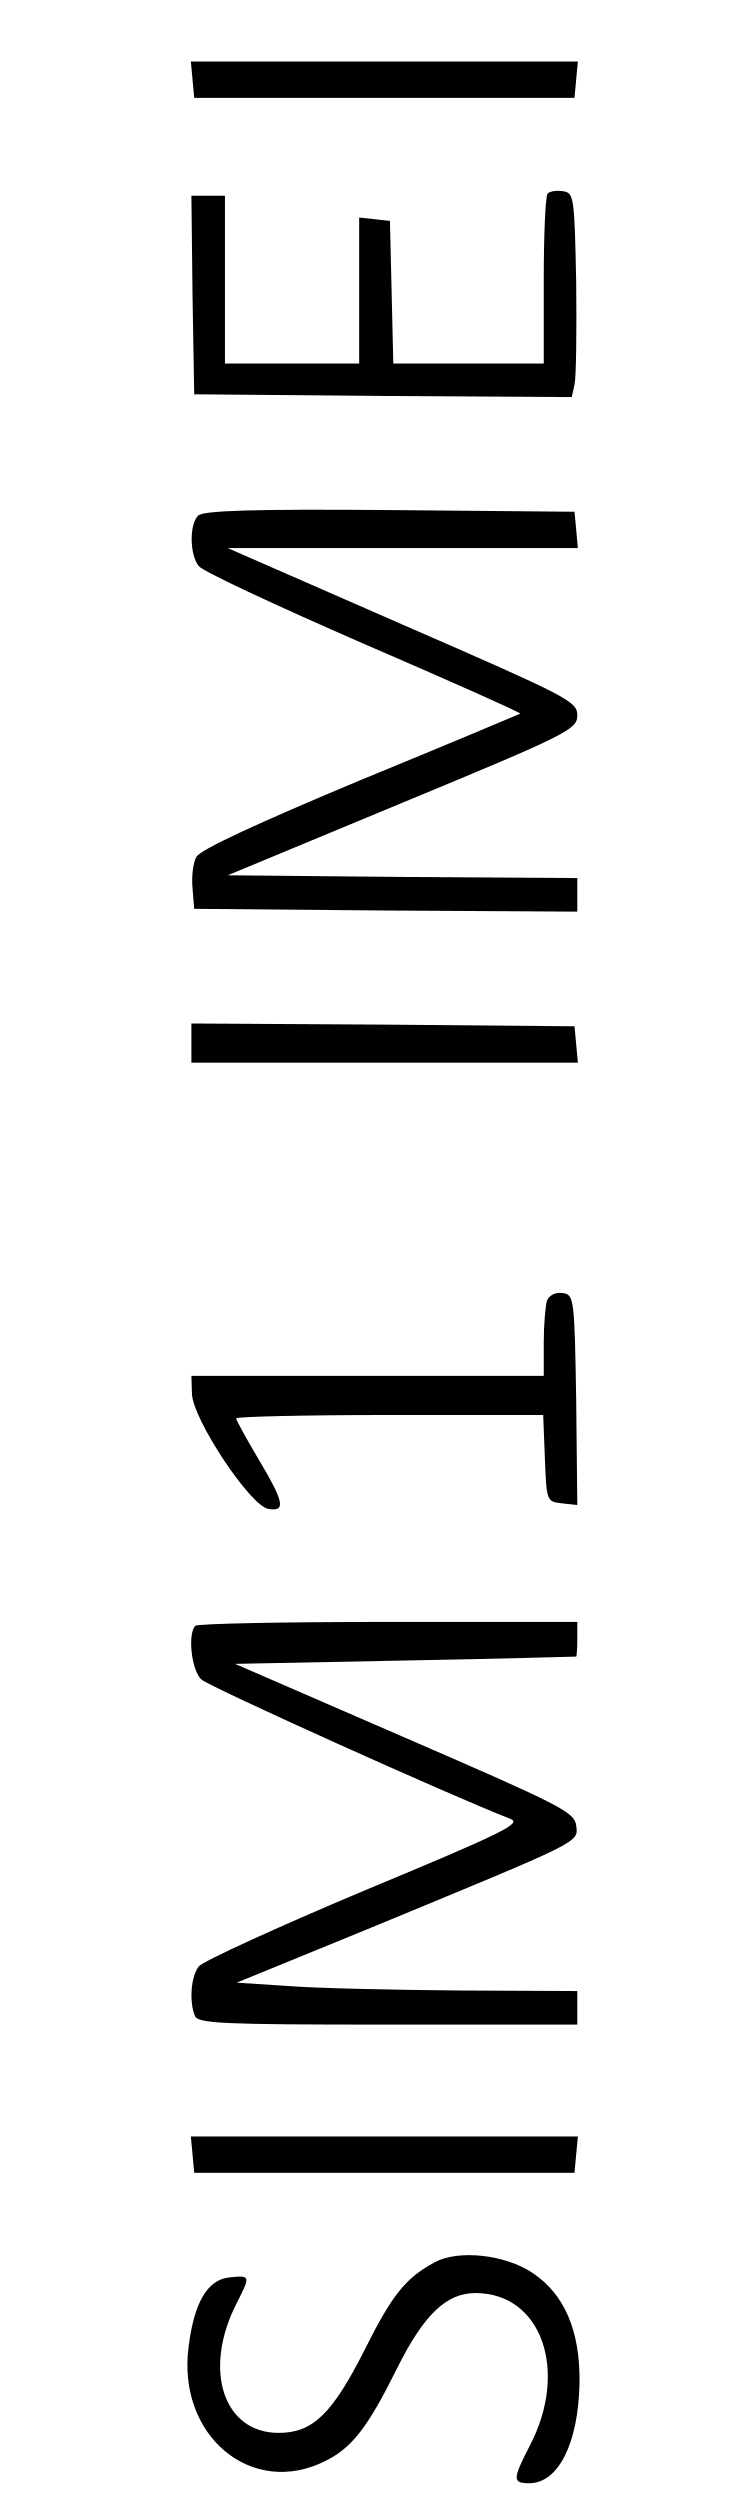
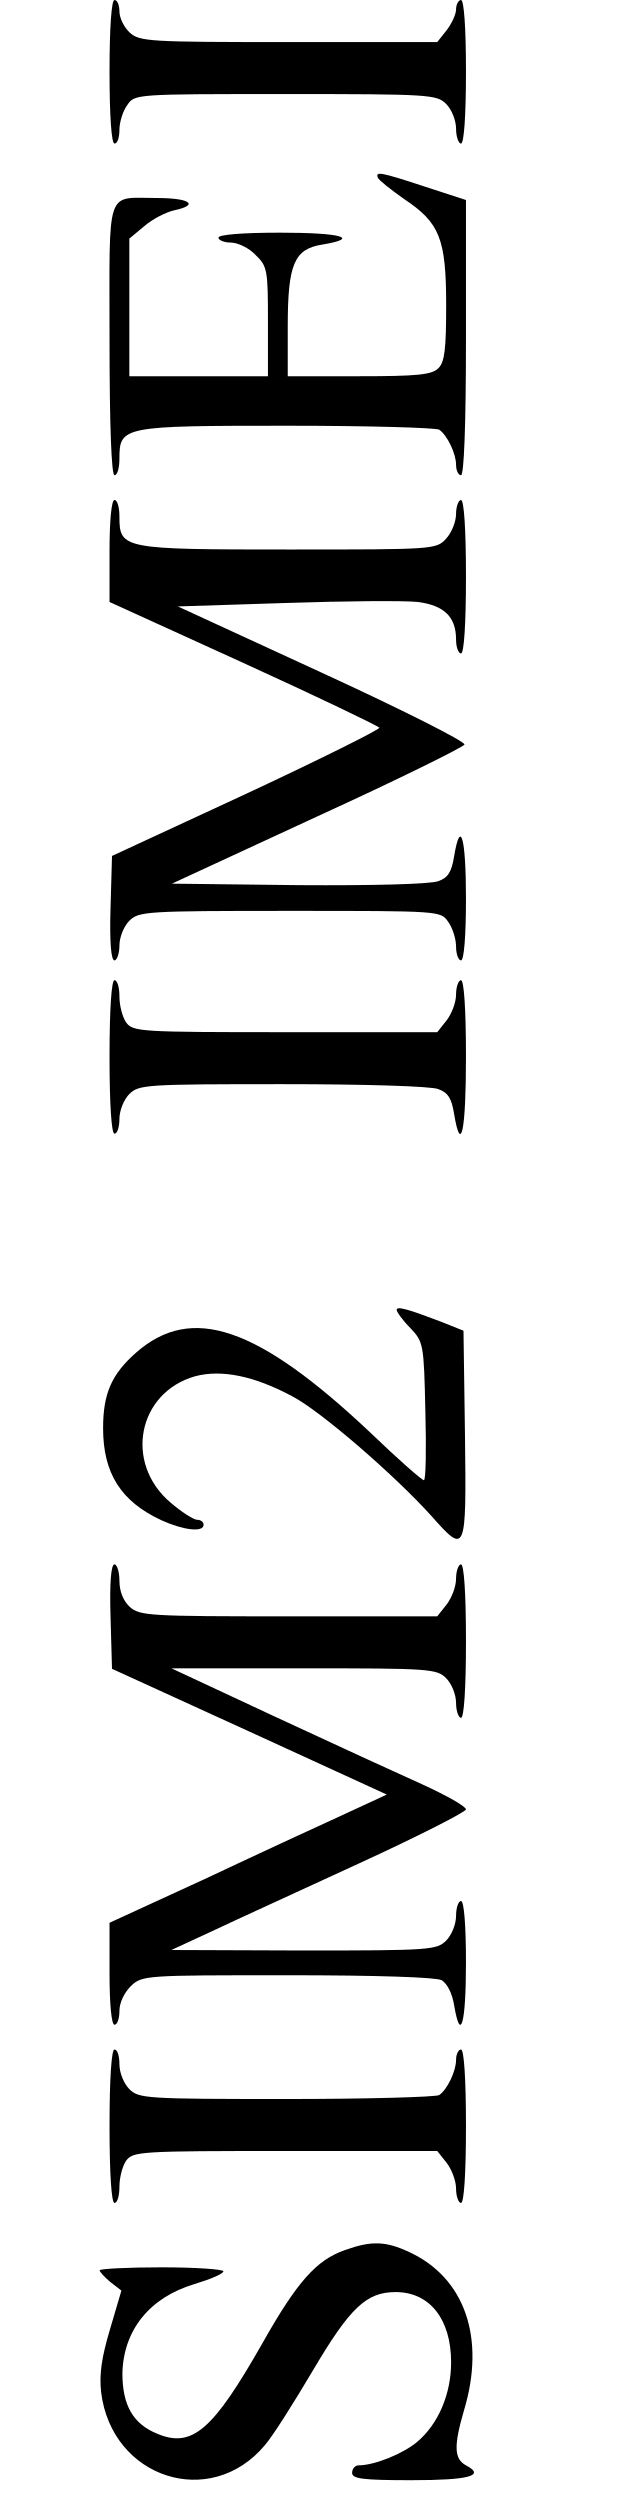
- <svg xmlns="http://www.w3.org/2000/svg" version="1.0" width="16pt" height="54pt" viewBox="0 0 88 447" preserveAspectRatio="xMidYMid meet">
-   <g transform="translate(0,447) scale(0.1,-0.1)" fill="#000000" stroke="none">
-     <path d="M122 4328 l3 -33 340 0 340 0 3 33 3 32 -346 0 -346 0 3 -32z" />
-     <path d="M757 4124 c-4 -4 -7 -74 -7 -156 l0 -148 -135 0 -134 0 -3 128 -3 127 -27 3 -28 3 0 -130 0 -131 -120 0 -120 0 0 150 0 150 -30 0 -30 0 2 -177 3 -178 337 -3 338 -2 5 22 c3 13 4 95 3 183 -3 152 -4 160 -23 163 -12 2 -24 0 -28 -4z" />
-     <path d="M132 3548 c-16 -16 -15 -70 1 -90 6 -9 139 -71 295 -139 155 -67 281 -123 280 -125 -2 -1 -130 -55 -286 -119 -184 -77 -286 -124 -293 -137 -6 -10 -9 -36 -7 -56 l3 -37 343 -3 342 -2 0 30 0 30 -312 2 -313 3 313 130 c297 123 312 131 312 156 0 25 -16 33 -312 162 l-313 137 313 0 313 0 -3 33 -3 32 -330 3 c-249 2 -334 -1 -343 -10z" />
-     <path d="M120 2605 l0 -35 346 0 345 0 -3 33 -3 32 -342 3 -343 2 0 -35z" />
-     <path d="M756 2145 c-3 -9 -6 -43 -6 -76 l0 -59 -315 0 -315 0 1 -32 c1 -45 105 -202 137 -206 31 -5 28 12 -18 89 -22 37 -40 70 -40 73 0 3 124 6 275 6 l274 0 3 -77 c3 -77 3 -78 31 -81 l27 -3 -2 188 c-3 183 -4 188 -24 191 -13 2 -24 -4 -28 -13z" />
-     <path d="M127 1563 c-14 -14 -7 -80 11 -96 14 -13 444 -207 552 -249 22 -8 -10 -24 -260 -128 -157 -66 -290 -127 -297 -136 -14 -19 -17 -62 -7 -88 5 -14 45 -16 345 -16 l339 0 0 30 0 30 -212 1 c-117 1 -254 4 -305 8 l-92 6 242 99 c377 156 369 151 365 182 -3 24 -27 36 -306 157 l-304 132 304 6 c167 3 304 7 306 7 1 1 2 16 2 32 l0 30 -338 0 c-186 0 -342 -3 -345 -7z" />
-     <path d="M122 618 l3 -33 340 0 340 0 3 33 3 32 -346 0 -346 0 3 -32z" />
-     <path d="M555 425 c-52 -28 -76 -58 -125 -156 -58 -115 -93 -149 -154 -149 -99 0 -136 113 -75 232 25 49 25 50 -13 46 -39 -4 -63 -44 -73 -124 -21 -159 113 -271 245 -204 48 24 76 61 128 166 48 96 88 134 140 134 118 0 167 -139 97 -273 -31 -60 -31 -67 -1 -67 52 0 88 71 90 180 1 93 -27 158 -84 196 -49 33 -133 42 -175 19z" />
+ <svg xmlns="http://www.w3.org/2000/svg" version="1.0" width="15px" height="60px" viewBox="0 0 90 505" preserveAspectRatio="xMidYMid meet">
+   <g transform="translate(0,505) scale(0.1,-0.1)" fill="#000000" stroke="none">
+     <path d="M40 4905 c0 -90 4 -145 10 -145 6 0 10 12 10 28 0 15 7 38 16 50 15 22 16 22 320 22 291 0 305 -1 324 -20 11 -11 20 -33 20 -50 0 -16 5 -30 10 -30 6 0 10 55 10 145 0 90 -4 145 -10 145 -5 0 -10 -9 -10 -19 0 -10 -9 -29 -19 -42 l-19 -24 -300 0 c-281 0 -301 1 -321 19 -12 11 -21 30 -21 43 0 12 -4 23 -10 23 -6 0 -10 -55 -10 -145z" />
+     <path d="M582 4691 c2 -5 26 -24 53 -43 72 -48 85 -80 85 -215 0 -88 -3 -115 -16 -127 -13 -13 -42 -16 -160 -16 l-144 0 0 100 c0 127 13 157 70 166 78 13 38 24 -85 24 -77 0 -125 -4 -125 -10 0 -5 11 -10 25 -10 14 0 37 -11 50 -25 24 -23 25 -31 25 -135 l0 -110 -140 0 -140 0 0 139 0 139 30 25 c16 14 43 28 60 32 52 11 33 25 -34 25 -105 0 -96 26 -96 -286 0 -176 4 -274 10 -274 6 0 10 15 10 34 0 65 7 66 340 66 162 0 300 -4 306 -8 16 -11 34 -48 34 -71 0 -12 5 -21 10 -21 6 0 10 99 10 278 l0 278 -83 27 c-91 30 -100 31 -95 18z" />
+     <path d="M40 3937 l0 -103 270 -123 c149 -68 272 -127 275 -131 2 -3 -118 -63 -268 -133 l-272 -126 -3 -106 c-2 -67 1 -105 8 -105 5 0 10 14 10 30 0 17 9 39 20 50 19 19 33 20 324 20 304 0 305 0 320 -22 9 -12 16 -35 16 -50 0 -16 5 -28 10 -28 6 0 10 48 10 125 0 123 -11 163 -24 85 -5 -31 -12 -43 -32 -50 -16 -6 -131 -9 -282 -8 l-256 3 294 136 c162 74 295 140 297 145 2 6 -127 71 -288 145 l-291 134 219 7 c120 4 239 5 266 2 53 -7 77 -30 77 -76 0 -16 5 -28 10 -28 6 0 10 58 10 155 0 97 -4 155 -10 155 -5 0 -10 -13 -10 -28 0 -16 -9 -38 -20 -50 -20 -22 -25 -22 -318 -22 -335 0 -342 1 -342 66 0 19 -4 34 -10 34 -6 0 -10 -41 -10 -103z" />
+     <path d="M40 2915 c0 -97 4 -155 10 -155 6 0 10 14 10 30 0 17 9 39 20 50 19 19 33 20 309 20 163 0 301 -4 315 -10 20 -7 27 -19 32 -50 14 -84 24 -34 24 115 0 97 -4 155 -10 155 -5 0 -10 -13 -10 -29 0 -16 -9 -39 -19 -52 l-19 -24 -307 0 c-292 0 -307 1 -321 19 -8 11 -14 35 -14 53 0 18 -4 33 -10 33 -6 0 -10 -58 -10 -155z" />
+     <path d="M620 2404 c0 -4 12 -21 28 -37 26 -28 27 -31 30 -168 2 -76 1 -139 -3 -139 -4 0 -53 43 -108 96 -228 215 -361 260 -473 162 -50 -44 -67 -83 -67 -153 0 -91 36 -148 118 -186 44 -20 85 -25 85 -9 0 6 -6 10 -13 10 -7 0 -32 16 -54 35 -94 80 -66 222 50 255 53 14 119 1 197 -41 57 -30 205 -158 280 -241 70 -79 71 -77 68 163 l-3 211 -45 18 c-68 26 -90 32 -90 24z" />
+     <path d="M42 1785 l3 -106 278 -127 277 -127 -82 -38 c-46 -21 -172 -79 -280 -130 l-198 -91 0 -103 c0 -62 4 -103 10 -103 6 0 10 13 10 28 0 17 10 37 23 50 23 22 29 22 316 22 182 0 300 -4 312 -10 11 -7 21 -26 25 -50 13 -78 24 -38 24 85 0 77 -4 125 -10 125 -5 0 -10 -13 -10 -30 0 -17 -9 -39 -20 -50 -19 -19 -33 -20 -288 -20 l-267 1 80 37 c44 21 178 82 297 137 120 55 218 105 218 110 0 6 -39 28 -87 50 -49 22 -182 83 -298 137 l-210 98 268 0 c254 0 268 -1 287 -20 11 -11 20 -33 20 -50 0 -16 5 -30 10 -30 6 0 10 58 10 155 0 97 -4 155 -10 155 -5 0 -10 -13 -10 -29 0 -16 -9 -39 -19 -52 l-19 -24 -300 0 c-281 0 -301 1 -321 19 -13 12 -21 31 -21 53 0 18 -5 33 -10 33 -7 0 -10 -38 -8 -105z" />
+     <path d="M40 755 c0 -97 4 -155 10 -155 6 0 10 15 10 33 0 18 6 42 14 53 14 18 29 19 321 19 l307 0 19 -24 c10 -13 19 -36 19 -52 0 -16 5 -29 10 -29 6 0 10 58 10 155 0 97 -4 155 -10 155 -5 0 -10 -9 -10 -21 0 -23 -18 -60 -34 -71 -6 -4 -145 -8 -308 -8 -285 0 -299 1 -318 20 -11 11 -20 33 -20 50 0 17 -4 30 -10 30 -6 0 -10 -58 -10 -155z" />
+     <path d="M516 505 c-58 -20 -97 -64 -167 -188 -100 -176 -142 -213 -213 -183 -49 20 -70 58 -70 122 2 87 55 153 145 180 33 10 59 21 59 26 0 4 -56 8 -125 8 -69 0 -125 -3 -125 -6 0 -3 10 -14 22 -24 l22 -17 -23 -78 c-17 -57 -22 -91 -18 -127 21 -174 221 -239 331 -107 15 17 58 85 97 151 75 127 108 158 167 158 69 0 112 -55 112 -142 0 -64 -26 -125 -69 -161 -29 -24 -86 -47 -118 -47 -7 0 -13 -7 -13 -15 0 -12 20 -15 119 -15 118 0 151 9 111 30 -24 13 -25 39 -4 111 44 146 2 268 -111 320 -47 22 -76 23 -129 4z" />
  </g>
</svg>
